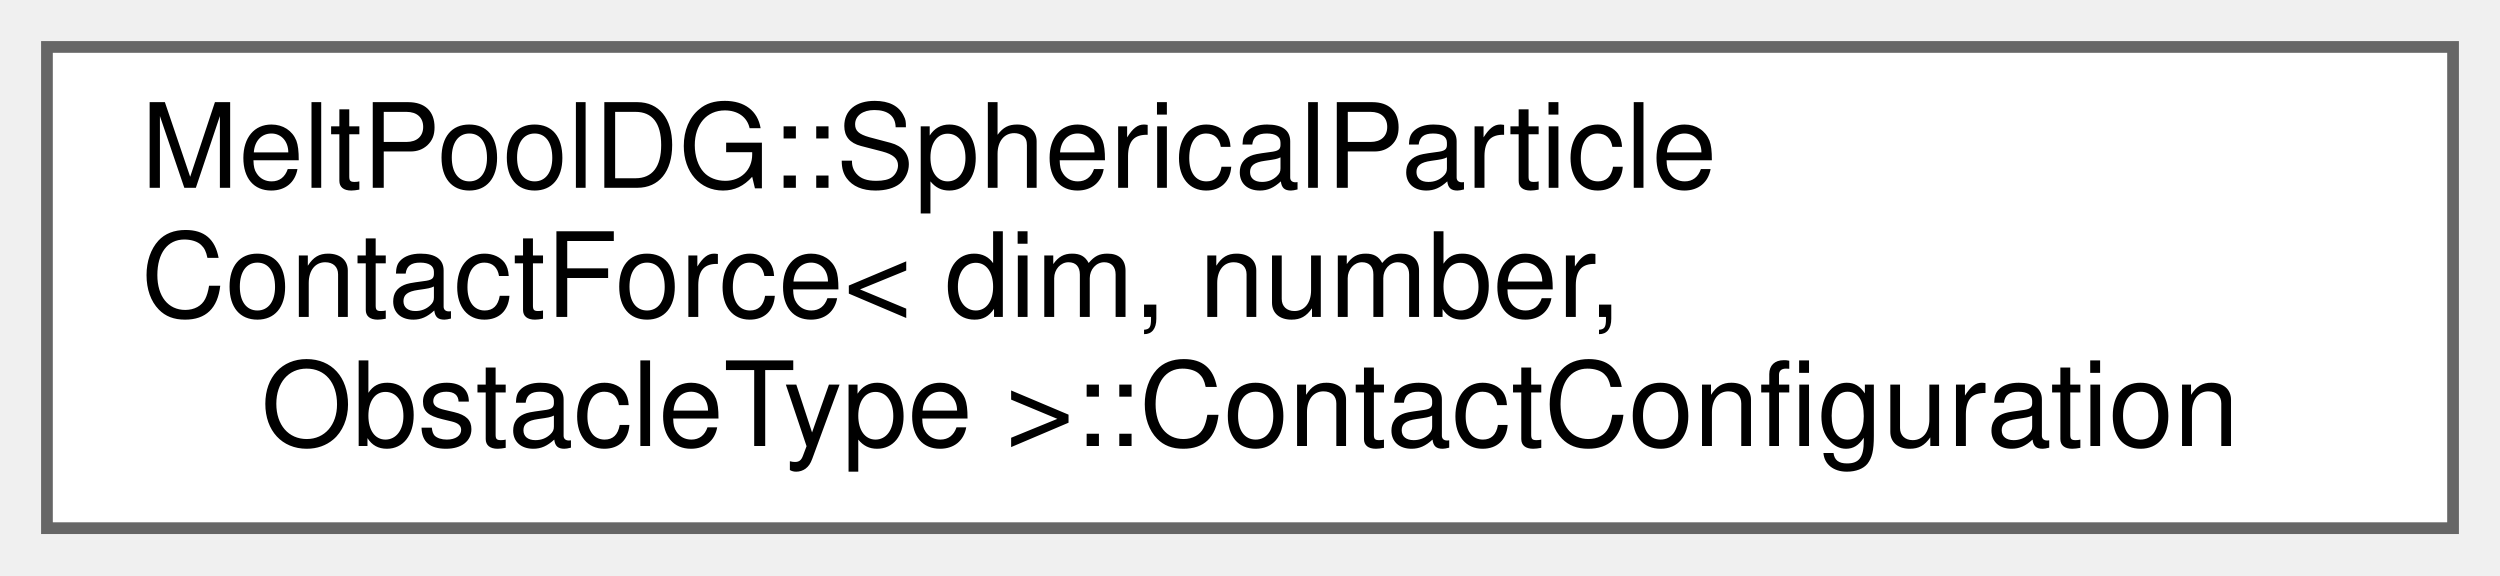
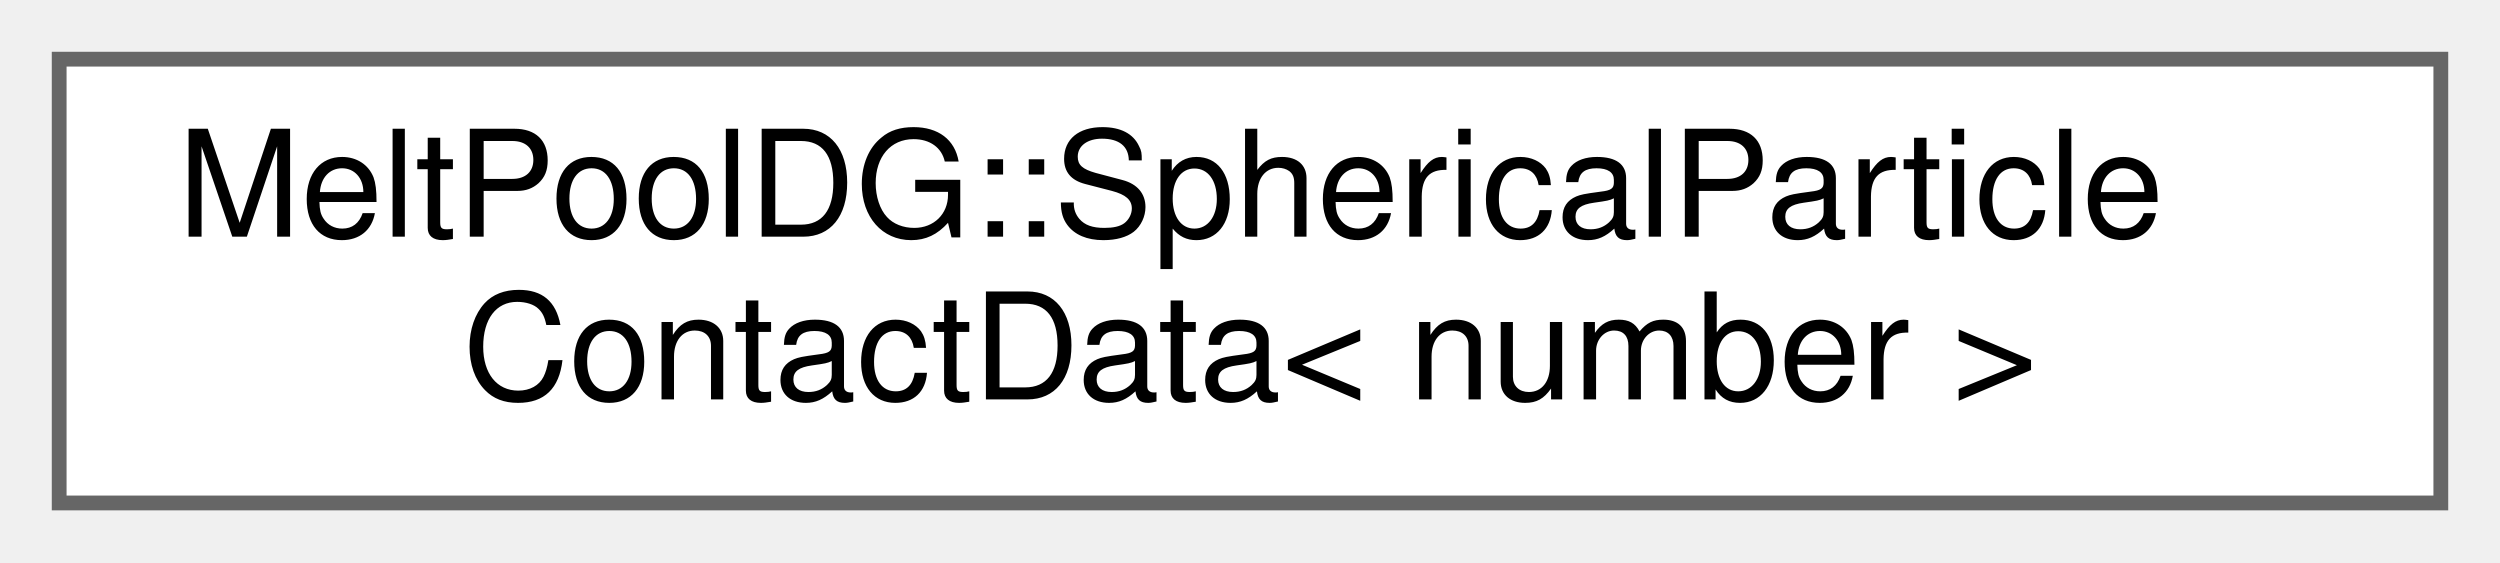
- <svg xmlns="http://www.w3.org/2000/svg" xmlns:xlink="http://www.w3.org/1999/xlink" width="213pt" height="49pt" viewBox="0.00 0.00 213.00 49.00">
-   <g id="graph0" class="graph" transform="scale(1 1) rotate(0) translate(4 45)">
+ <svg xmlns="http://www.w3.org/2000/svg" xmlns:xlink="http://www.w3.org/1999/xlink" width="169pt" height="38pt" viewBox="0.00 0.00 169.00 38.00">
+   <g id="graph0" class="graph" transform="scale(1 1) rotate(0) translate(4 34)">
    <g id="Node000000" class="node">
      <g id="a_Node000000">
-         <a xlink:href="structMeltPoolDG_1_1SphericalParticleContactForce_1_1ContactConfiguration.html" target="_top" xlink:title=" ">
-           <polygon fill="white" stroke="#666666" points="205,-41 0,-41 0,0 205,0 205,-41" />
-           <text text-anchor="start" x="8" y="-29" font-family="Helvetica,sans-Serif" font-size="10.00">MeltPoolDG::SphericalParticle</text>
-           <text text-anchor="start" x="8" y="-18" font-family="Helvetica,sans-Serif" font-size="10.00">ContactForce&lt; dim, number,</text>
-           <text text-anchor="middle" x="102.5" y="-7" font-family="Helvetica,sans-Serif" font-size="10.00"> ObstacleType &gt;::ContactConfiguration</text>
+         <a xlink:href="structMeltPoolDG_1_1SphericalParticleContactData.html" target="_top" xlink:title=" ">
+           <polygon fill="white" stroke="#666666" points="161,-30 0,-30 0,0 161,0 161,-30" />
+           <text text-anchor="start" x="8" y="-18" font-family="Helvetica,sans-Serif" font-size="10.00">MeltPoolDG::SphericalParticle</text>
+           <text text-anchor="middle" x="80.5" y="-7" font-family="Helvetica,sans-Serif" font-size="10.00">ContactData&lt; number &gt;</text>
        </a>
      </g>
    </g>
  </g>
</svg>
